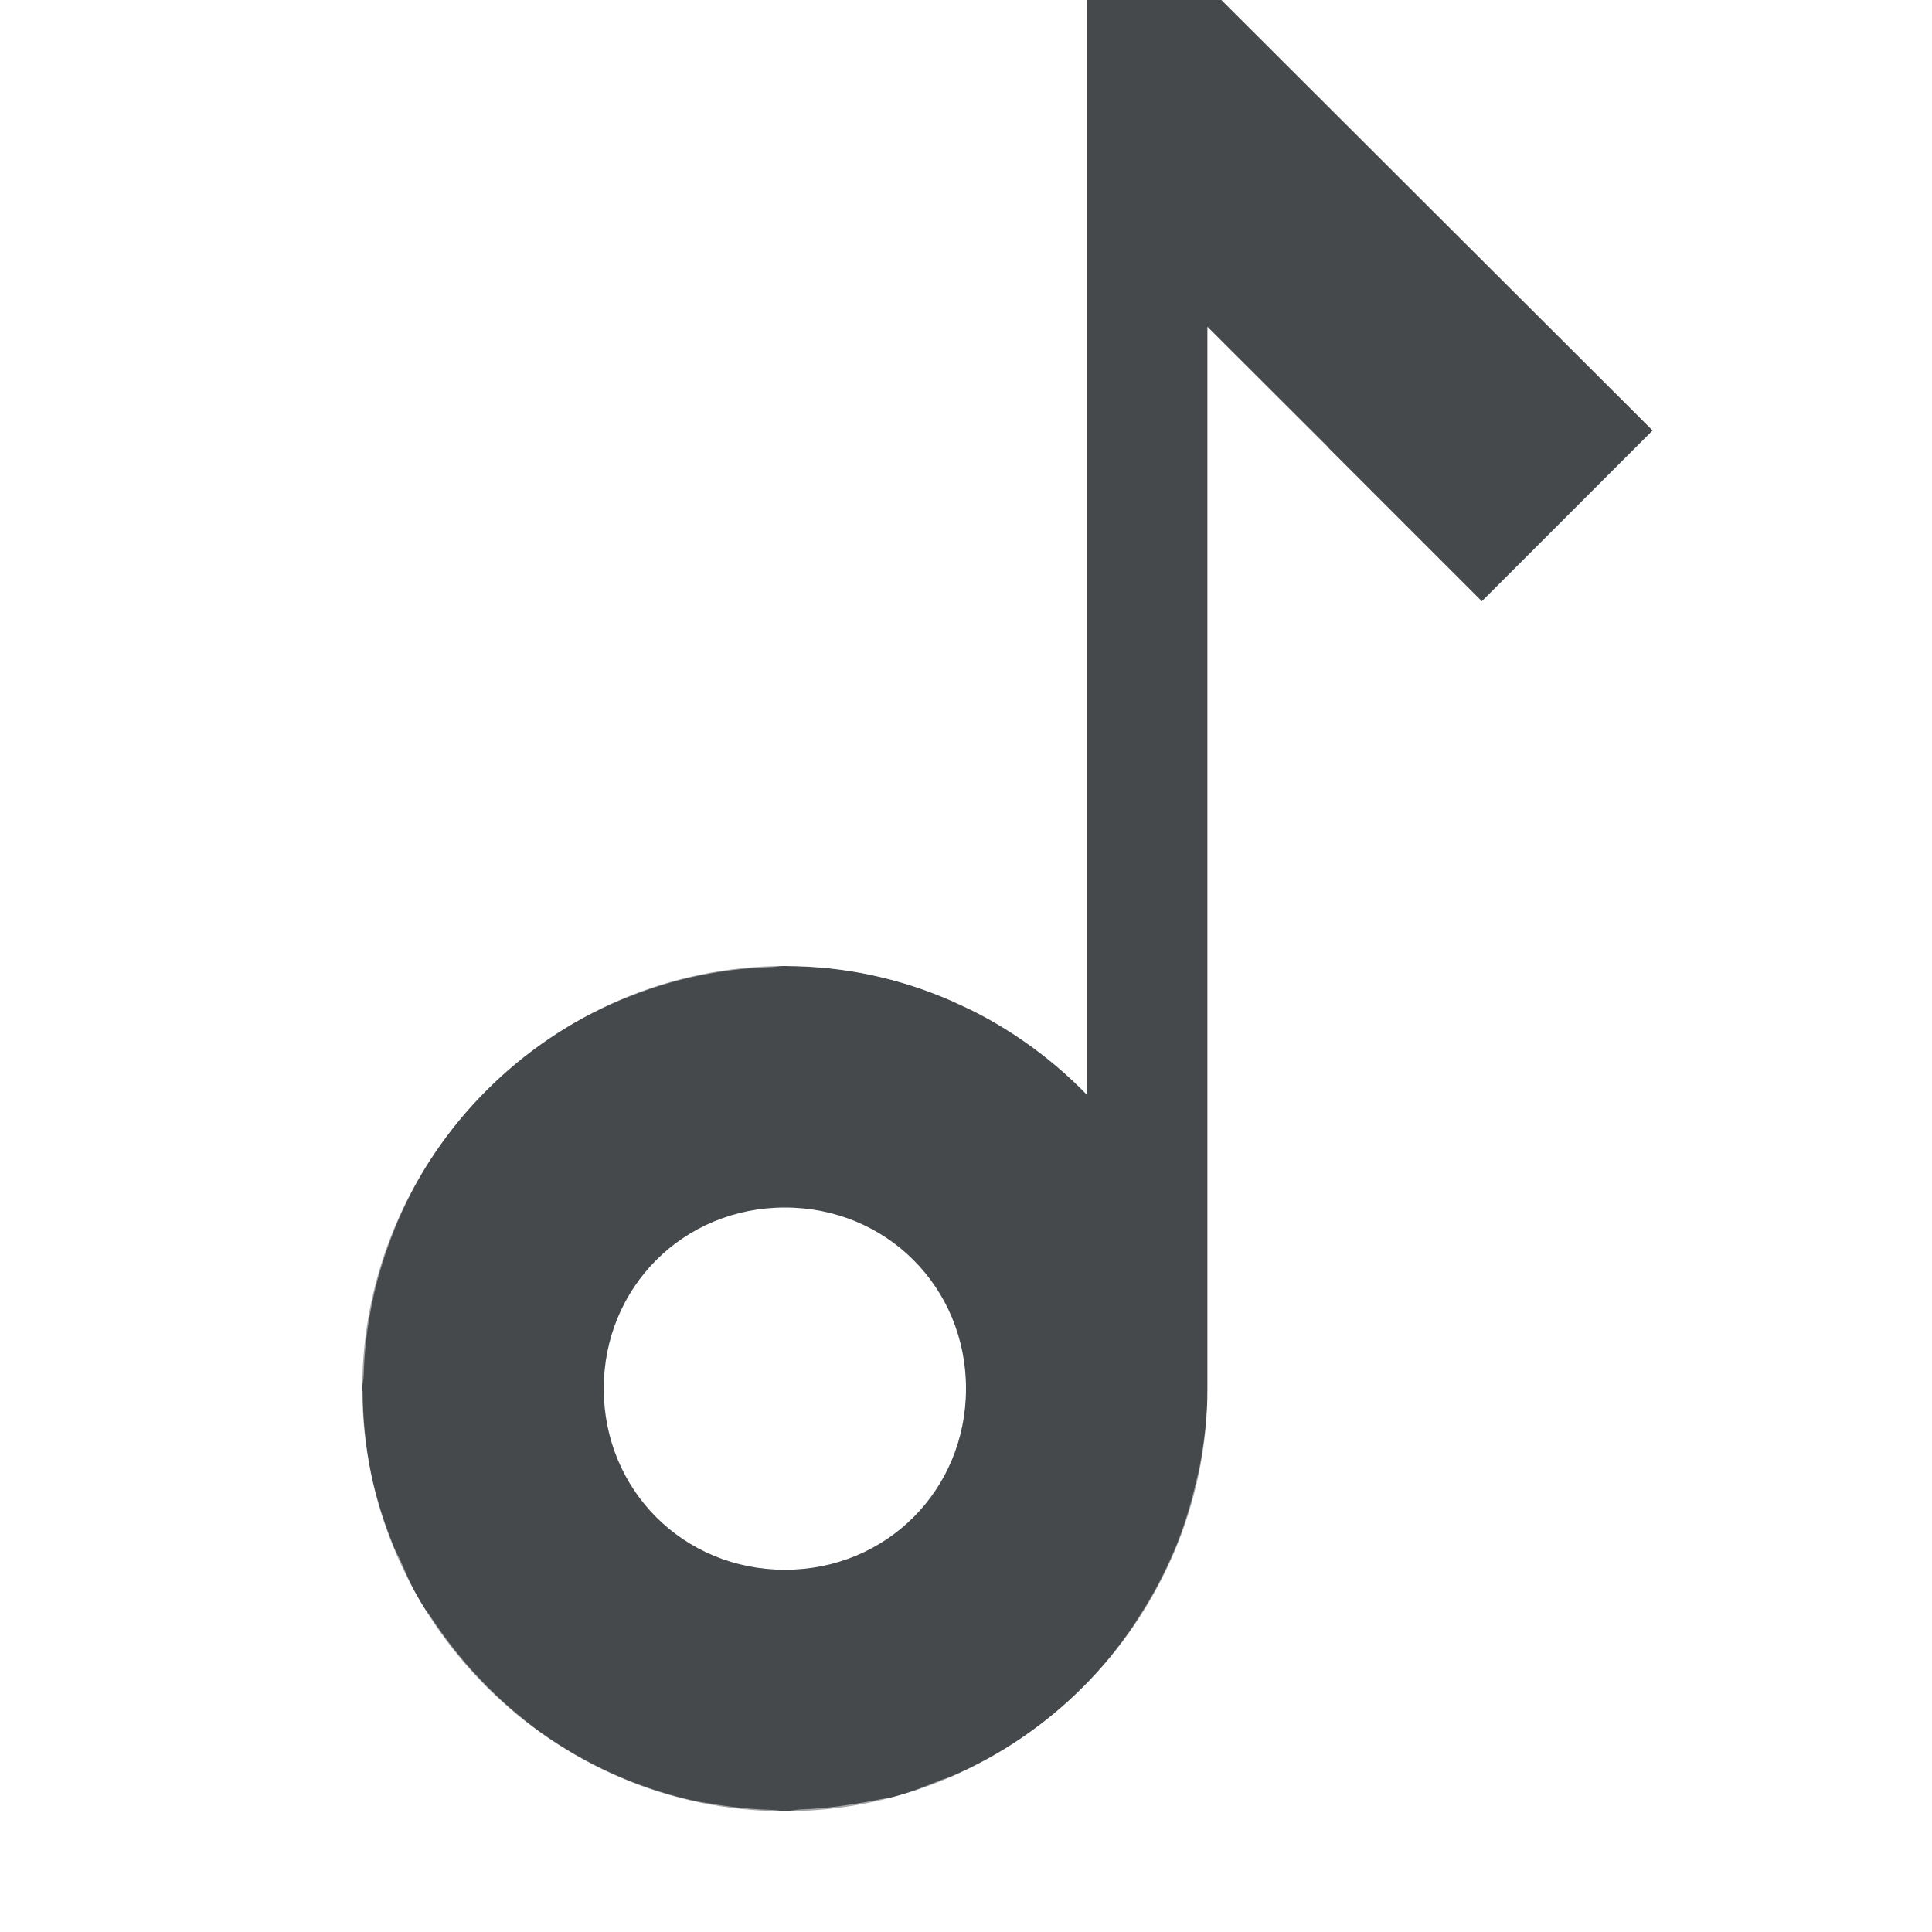
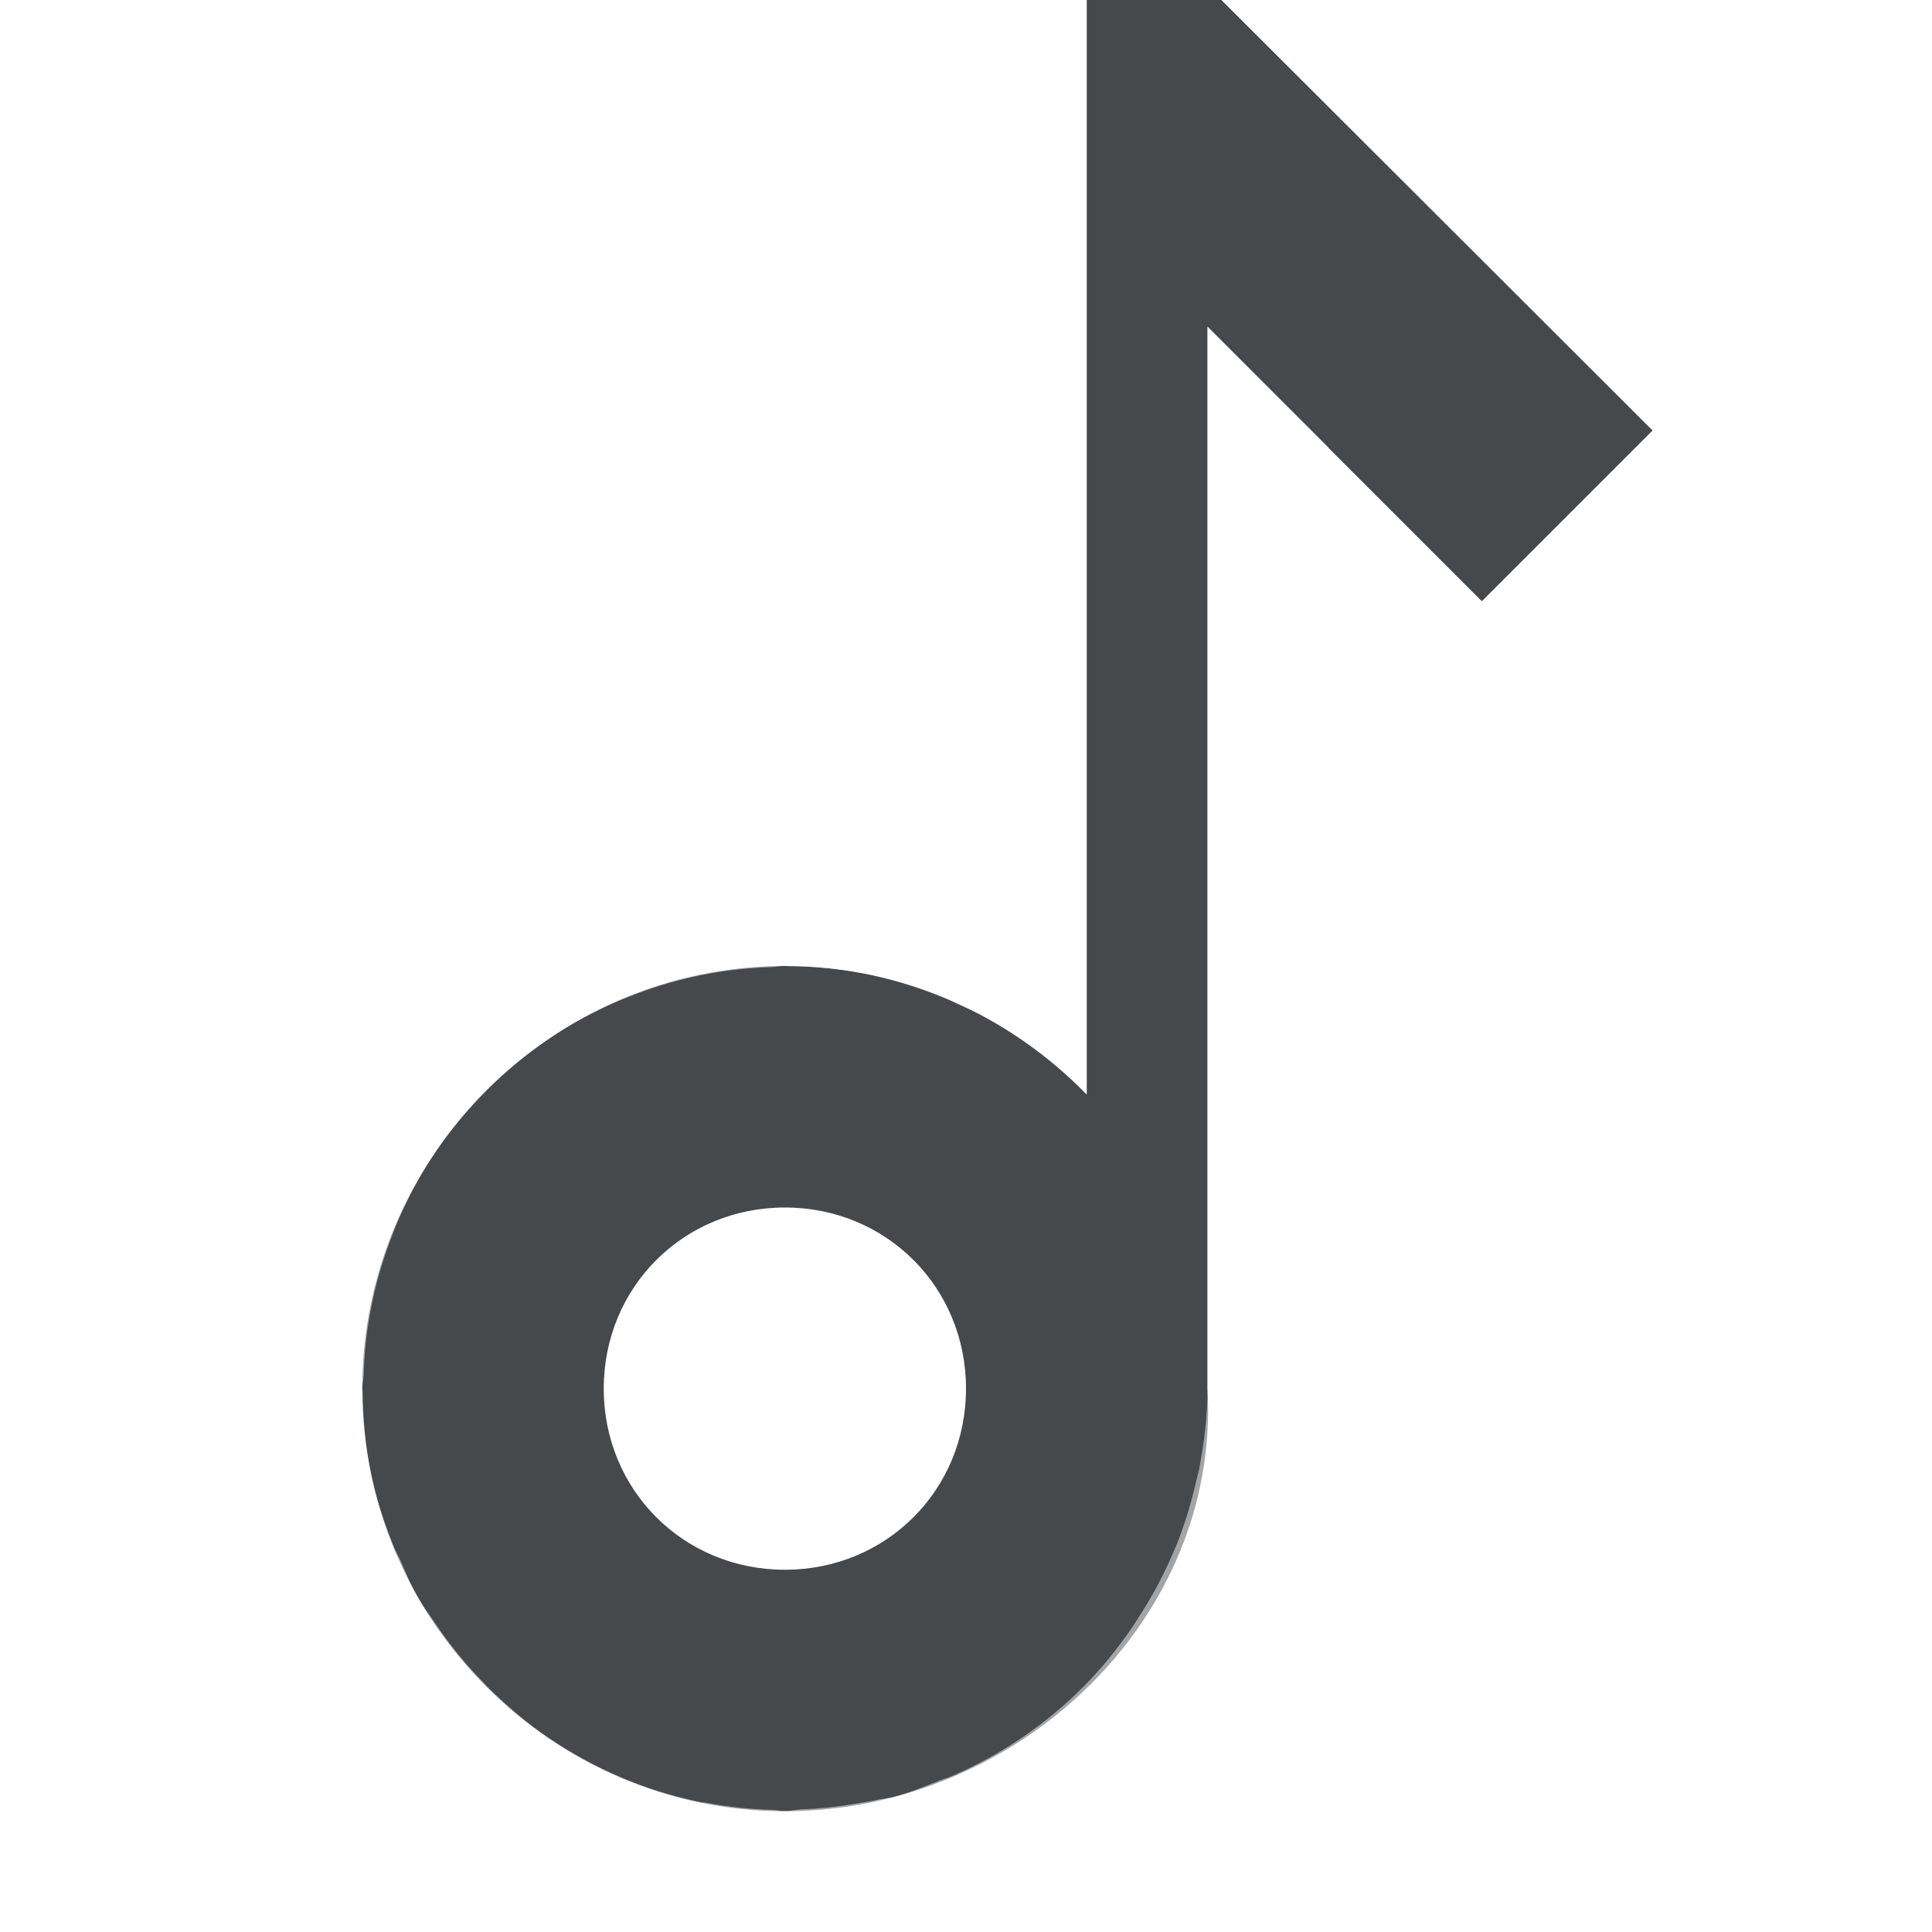
<svg xmlns="http://www.w3.org/2000/svg" id="g" width="16" height="16" version="1.1">
  <defs id="e">
    <style id="current-color-scheme" type="text/css">.ColorScheme-Text{color:#090d11;}.ColorScheme-Background{color:#ffffff;}</style>
  </defs>
-   <path id="f" d="m9-1.113v10.178c-0.637-0.654-1.523-1.065-2.5-1.065-1.921 0-3.5 1.579-3.5 3.5s1.579 3.5 3.5 3.5 3.5-1.579 3.5-3.5v-8.793l2.272 2.272 1.414-1.414zm-2.5 11.113c0.84 0 1.5 0.66 1.5 1.5s-0.66 1.5-1.5 1.5-1.5-0.66-1.5-1.5 0.66-1.5 1.5-1.5z" style="fill-opacity:.75;fill:currentColor" class="ColorScheme-Text" />
-   <path id="h" d="m10.686-0.83-0.623 0.777 0.025 0.025 4.973 3.978 0.625-0.781zm-0.686 3.537v8.793c0 0.225-0.027 0.445-0.068 0.66-0.01 0.049-0.024 0.096-0.035 0.145-0.04 0.17-0.092 0.336-0.156 0.496-0.017 0.041-0.035 0.081-0.053 0.121-0.076 0.169-0.165 0.33-0.266 0.484-0.015 0.023-0.029 0.047-0.045 0.07-0.121 0.176-0.255 0.343-0.406 0.494-0.31 0.311-0.68 0.564-1.096 0.742-0.03 0.013-0.062 0.021-0.092 0.033-0.124 0.049-0.246 0.1-0.377 0.135-0.043 0.011-0.086 0.014-0.129 0.023-0.068 0.016-0.137 0.025-0.207 0.037-0.149 0.025-0.297 0.04-0.445 0.045-0.042 0.002-0.082 0.014-0.125 0.014-0.033 0-0.063-0.009-0.096-0.01-0.175-0.005-0.349-0.022-0.52-0.053-0.037-0.007-0.075-0.01-0.111-0.018-0.437-0.093-0.85-0.27-1.221-0.52-0.004-0.003-0.008-0.005-0.012-0.008-0.17-0.115-0.327-0.249-0.477-0.395-0.025-0.024-0.048-0.049-0.072-0.074-0.125-0.129-0.24-0.268-0.346-0.418-0.024-0.034-0.048-0.067-0.07-0.102-0.034-0.053-0.076-0.099-0.107-0.154-0.058-0.101-0.099-0.206-0.146-0.311-0.018-0.04-0.04-0.078-0.057-0.119-0.083-0.202-0.15-0.409-0.193-0.619-0.045-0.221-0.066-0.443-0.068-0.666-1.239e-4 -0.012-0.004-0.023-0.004-0.035 0-0.037 0.011-0.071 0.012-0.107 0.005-0.172 0.022-0.343 0.053-0.512 0.011-0.058 0.022-0.115 0.035-0.172 0.039-0.166 0.09-0.327 0.152-0.486 0.016-0.041 0.031-0.081 0.049-0.121 0.084-0.192 0.182-0.376 0.301-0.553 0.124-0.184 0.262-0.362 0.424-0.523s0.339-0.3 0.523-0.424c0.176-0.119 0.361-0.217 0.553-0.301 0.04-0.018 0.08-0.033 0.121-0.049 0.159-0.063 0.321-0.114 0.486-0.152 0.057-0.013 0.114-0.025 0.172-0.035 0.169-0.031 0.34-0.047 0.512-0.053 0.037-0.001 0.071-0.012 0.107-0.012 0.012 0 0.023 0.004 0.035 0.004 0.225 0.002 0.449 0.024 0.672 0.07 0.002 3.929e-4 0.004-3.961e-4 0.006 0 0.009 0.002 0.017 0.006 0.025 0.008 0.205 0.044 0.406 0.111 0.604 0.193 0.033 0.014 0.065 0.032 0.098 0.047 0.104 0.047 0.21 0.088 0.311 0.146l0.5-0.865c-0.881-0.509-1.88-0.691-2.838-0.564s-1.875 0.56-2.594 1.279c-1.438 1.438-1.732 3.67-0.715 5.432 1.017 1.762 3.096 2.622 5.061 2.096s3.336-2.311 3.336-4.346v-7.793z" style="fill:currentColor;fill-opacity:0.5;" class="ColorScheme-Background" />
+   <path id="f" class="ColorScheme-Text" d="m9-1.113v10.178c-0.637-0.654-1.523-1.065-2.5-1.065-1.921 0-3.5 1.579-3.5 3.5s1.579 3.5 3.5 3.5 3.609-1.582 3.5-3.5v-8.793l2.272 2.272 1.414-1.414-4.686-4.678zm-2.5 11.113c0.84 0 1.5 0.66 1.5 1.5s-0.66 1.5-1.5 1.5-1.5-0.66-1.5-1.5 0.66-1.5 1.5-1.5z" style="fill-opacity:.75;fill:currentColor" />
+   <path id="h" class="ColorScheme-Background" d="m10.686-0.83-0.623 0.777 0.025 0.025 4.973 3.978 0.625-0.781-5-4zm-0.686 3.537v8.793c0 0.225-0.027 0.445-0.068 0.66-0.01 0.049-0.024 0.096-0.035 0.145-0.04 0.17-0.092 0.336-0.156 0.496-0.017 0.041-0.035 0.081-0.053 0.121-0.076 0.169-0.165 0.33-0.266 0.484-0.015 0.023-0.029 0.047-0.045 0.07-0.121 0.176-0.255 0.343-0.406 0.494-0.31 0.311-0.68 0.564-1.096 0.742-0.03 0.013-0.062 0.021-0.092 0.033-0.124 0.049-0.246 0.1-0.377 0.135-0.043 0.011-0.086 0.014-0.129 0.023-0.068 0.016-0.137 0.025-0.207 0.037-0.149 0.025-0.297 0.04-0.445 0.045-0.042 0.002-0.082 0.014-0.125 0.014-0.033 0-0.063-0.009-0.096-0.01-0.175-0.005-0.349-0.022-0.52-0.053-0.037-0.007-0.075-0.01-0.111-0.018-0.437-0.093-0.85-0.27-1.221-0.52-0.004-0.003-0.008-0.005-0.012-0.008-0.17-0.115-0.327-0.249-0.477-0.395-0.025-0.024-0.048-0.049-0.072-0.074-0.125-0.129-0.24-0.268-0.346-0.418-0.024-0.034-0.048-0.067-0.07-0.102-0.034-0.053-0.076-0.099-0.107-0.154-0.058-0.101-0.099-0.206-0.146-0.311-0.018-0.04-0.04-0.078-0.057-0.119-0.083-0.202-0.15-0.409-0.193-0.619-0.045-0.221-0.066-0.443-0.068-0.666-1.239e-4 -0.012-0.004-0.023-0.004-0.035 0-0.037 0.011-0.071 0.012-0.107 0.005-0.172 0.022-0.343 0.053-0.512 0.011-0.058 0.022-0.115 0.035-0.172 0.039-0.166 0.09-0.327 0.152-0.486 0.016-0.041 0.031-0.081 0.049-0.121 0.084-0.192 0.182-0.376 0.301-0.553 0.124-0.184 0.262-0.362 0.424-0.523s0.339-0.3 0.523-0.424c0.176-0.119 0.361-0.217 0.553-0.301 0.04-0.018 0.08-0.033 0.121-0.049 0.159-0.063 0.321-0.114 0.486-0.152 0.057-0.013 0.114-0.025 0.172-0.035 0.169-0.031 0.34-0.047 0.512-0.053 0.037-0.001 0.071-0.012 0.107-0.012 0.012 0 0.023 0.004 0.035 0.004 0.225 0.002 0.449 0.024 0.672 0.07 0.002 3.928e-4 0.004-3.961e-4 0.006 0 0.009 0.002 0.017 0.006 0.025 0.008 0.205 0.044 0.406 0.111 0.604 0.193 0.033 0.014 0.065 0.032 0.098 0.047 0.104 0.047 0.21 0.088 0.311 0.146l0.5-0.865c-0.881-0.509-1.88-0.691-2.838-0.564s-1.874 0.56-2.594 1.279c-1.438 1.438-1.732 3.67-0.715 5.432 1.017 1.762 3.096 2.622 5.061 2.096s3.336-2.311 3.336-4.346v-7.793l-1-1z" style="fill-opacity:.5;fill:currentColor" />
</svg>
